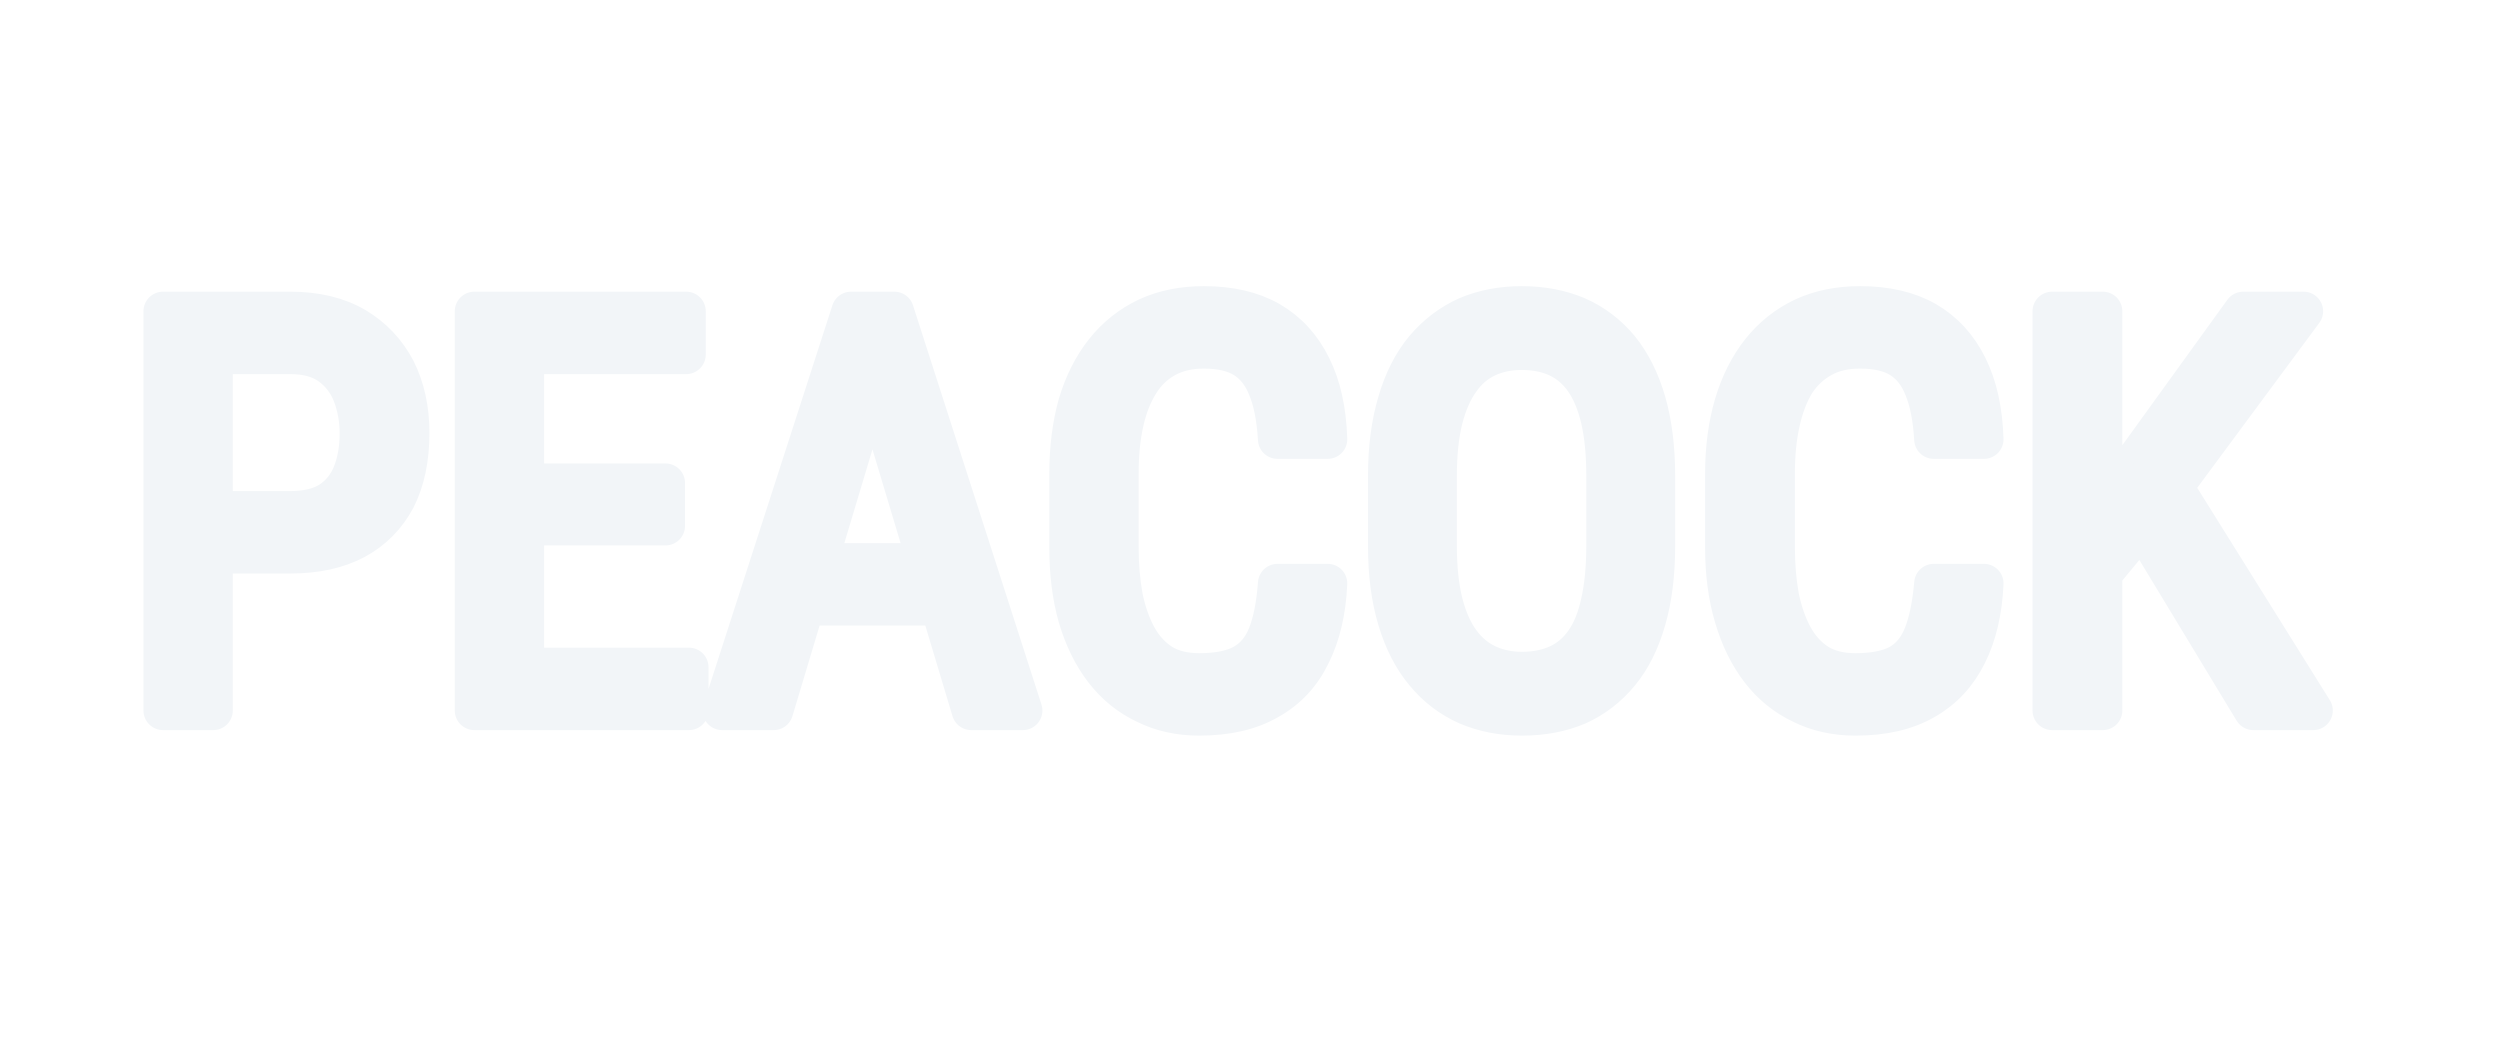
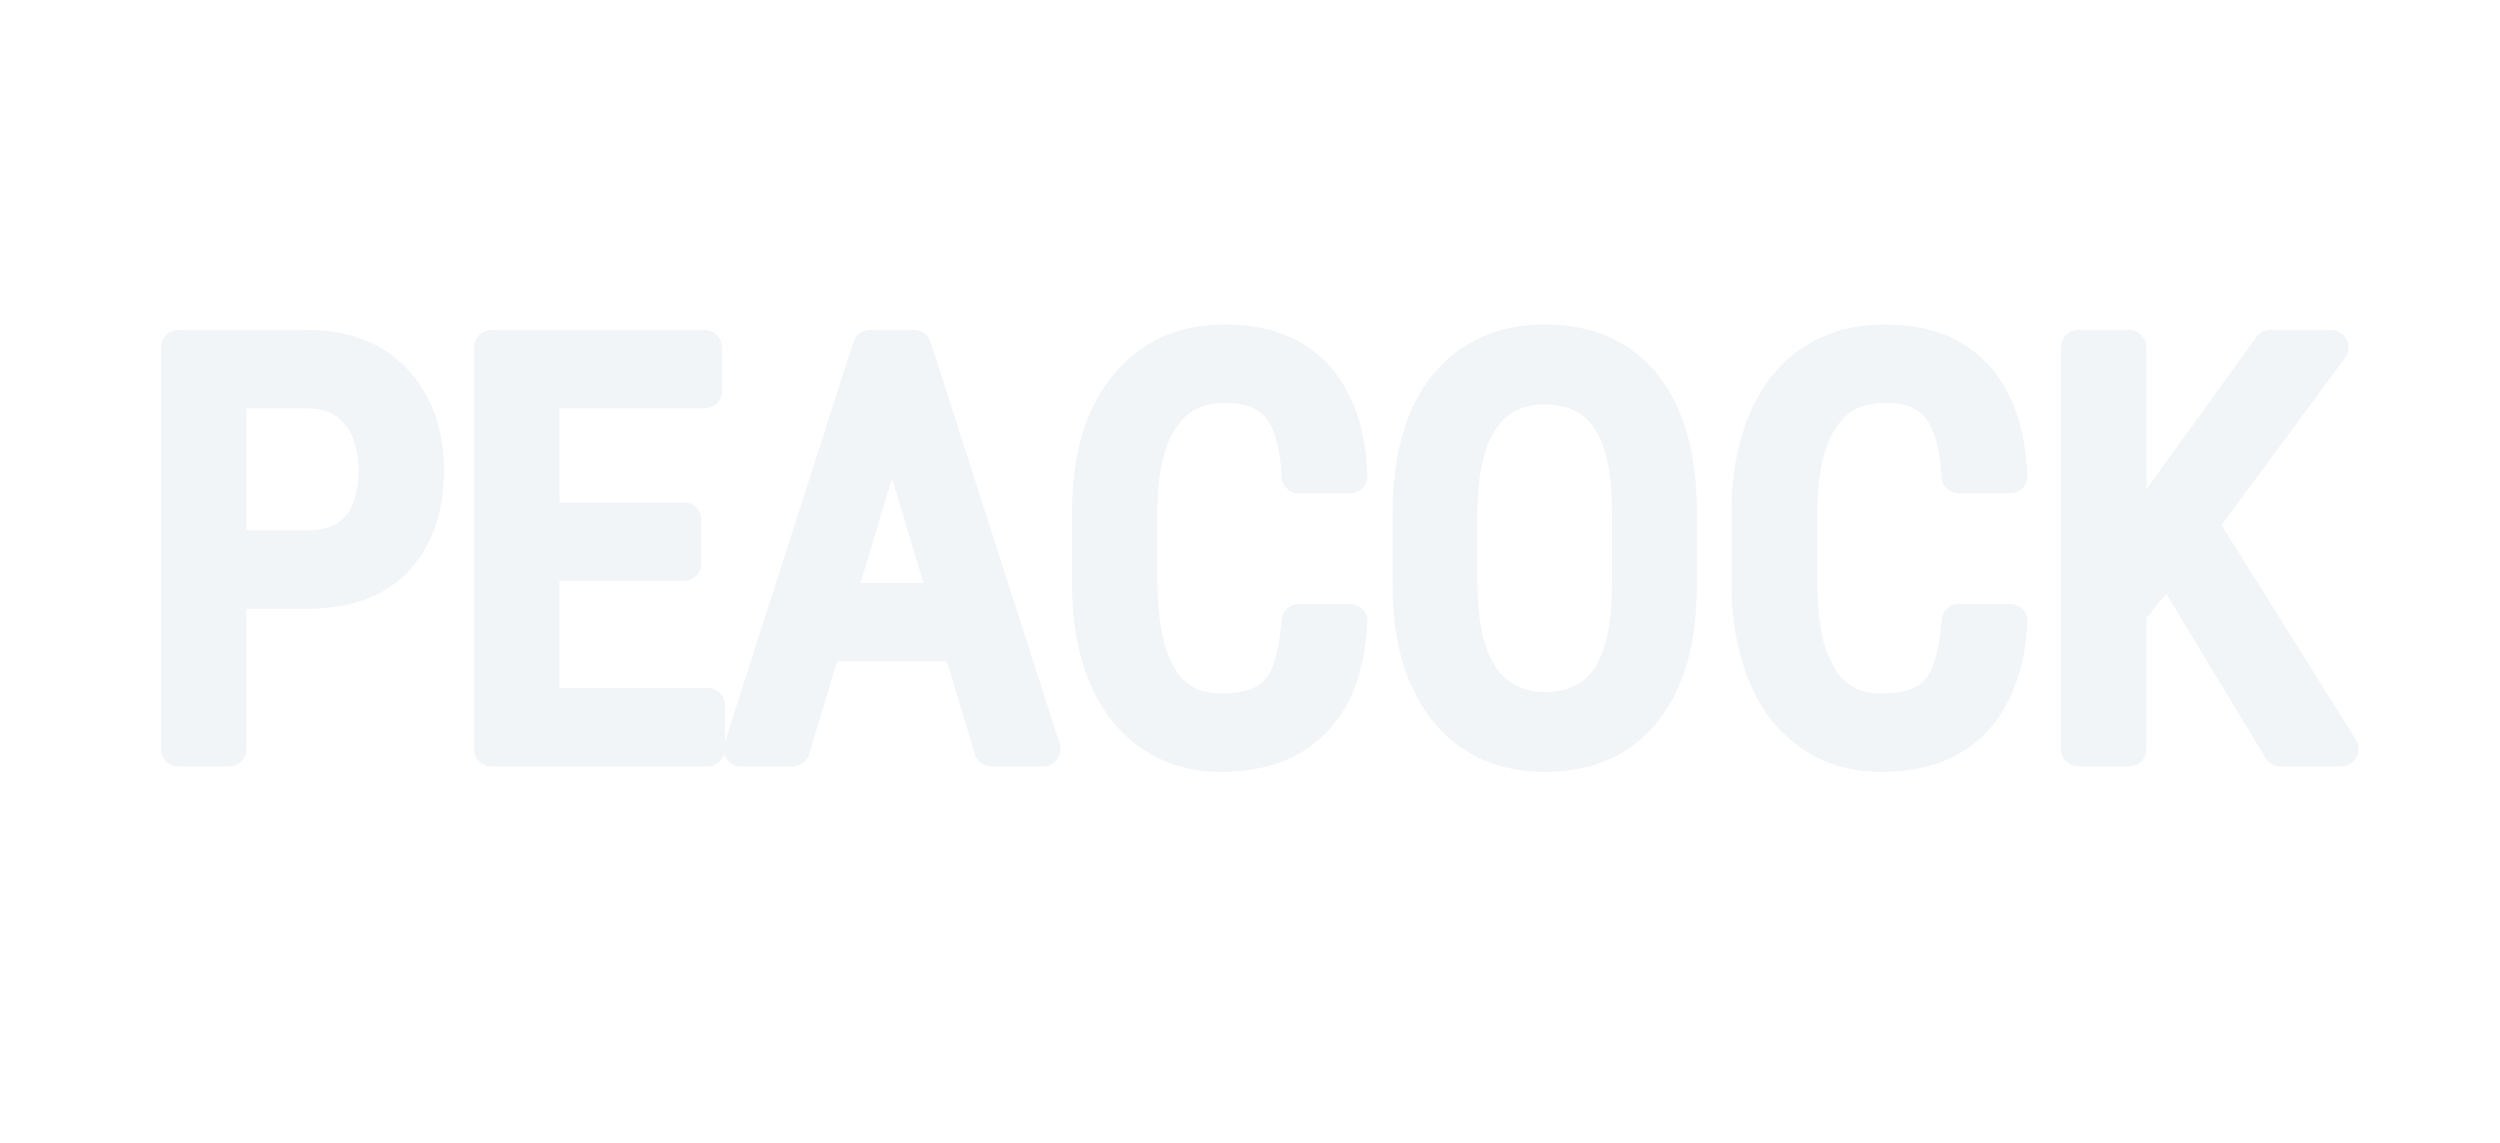
- <svg xmlns="http://www.w3.org/2000/svg" width="38" height="16" viewBox="0 0 38 16" role="img" aria-label="PEACOCK">
+ <svg xmlns="http://www.w3.org/2000/svg" width="35" height="16" viewBox="0 0 35 16" role="img" aria-label="PEACOCK">
  <g transform="translate(0.00 2.40) scale(0.7)">
-     <path d="M6.30 8.60L6.30 8.60L4.40 8.60L4.40 7.66L6.30 7.66Q6.84 7.66 7.17 7.45Q7.50 7.23 7.65 6.85Q7.80 6.47 7.80 5.98L7.80 5.98Q7.80 5.54 7.65 5.14Q7.50 4.75 7.17 4.51Q6.84 4.27 6.30 4.27L6.30 4.27L4.63 4.27L4.63 12L3.54 12L3.54 3.33L6.30 3.33Q7.14 3.33 7.72 3.67Q8.29 4.01 8.60 4.60Q8.90 5.20 8.90 5.97L8.90 5.97Q8.90 6.81 8.60 7.40Q8.29 7.98 7.72 8.29Q7.14 8.60 6.30 8.60ZM11.20 11.06L14.96 11.06L14.96 12L11.20 12L11.20 11.06ZM10.30 3.33L11.39 3.33L11.39 12L10.30 12L10.30 3.33ZM11.20 7.06L14.45 7.06L14.45 7.99L11.20 7.99L11.20 7.06ZM11.20 3.33L14.90 3.33L14.90 4.27L11.20 4.27L11.20 3.33ZM19.18 3.33L19.17 4.10L16.80 12L15.68 12L18.48 3.33L19.18 3.33ZM22.21 12L21.09 12L18.72 4.10L18.71 3.33L19.42 3.33L22.21 12ZM16.91 8.79L21.09 8.79L21.09 9.73L16.91 9.73L16.91 8.79ZM27.74 9.24L27.74 9.24L28.83 9.24Q28.79 10.14 28.47 10.78Q28.16 11.43 27.55 11.77Q26.95 12.12 26.04 12.12L26.04 12.12Q25.39 12.12 24.87 11.86Q24.34 11.61 23.97 11.13Q23.60 10.65 23.40 9.97Q23.21 9.30 23.21 8.46L23.21 8.46L23.21 6.86Q23.21 6.03 23.40 5.35Q23.60 4.68 23.98 4.20Q24.36 3.72 24.91 3.46Q25.45 3.21 26.14 3.21L26.14 3.21Q26.99 3.21 27.57 3.54Q28.16 3.88 28.48 4.53Q28.80 5.17 28.83 6.11L28.83 6.11L27.74 6.11Q27.70 5.42 27.52 4.99Q27.35 4.56 27.01 4.35Q26.68 4.15 26.14 4.15L26.14 4.15Q25.67 4.15 25.32 4.34Q24.97 4.53 24.75 4.88Q24.52 5.24 24.41 5.74Q24.30 6.23 24.30 6.85L24.30 6.85L24.30 8.46Q24.30 9.03 24.39 9.53Q24.49 10.02 24.69 10.39Q24.90 10.77 25.23 10.98Q25.56 11.18 26.04 11.18L26.04 11.18Q26.64 11.18 26.99 10.99Q27.35 10.79 27.52 10.36Q27.69 9.93 27.74 9.24ZM35.95 6.91L35.95 6.91L35.95 8.42Q35.95 9.34 35.75 10.03Q35.55 10.73 35.17 11.19Q34.79 11.65 34.26 11.89Q33.72 12.12 33.05 12.12L33.05 12.12Q32.40 12.12 31.86 11.89Q31.32 11.65 30.94 11.19Q30.55 10.73 30.34 10.03Q30.13 9.34 30.13 8.42L30.13 8.42L30.13 6.91Q30.13 6.00 30.34 5.30Q30.54 4.61 30.93 4.14Q31.32 3.68 31.85 3.44Q32.39 3.21 33.04 3.21L33.04 3.21Q33.71 3.21 34.25 3.44Q34.79 3.68 35.17 4.14Q35.55 4.61 35.75 5.30Q35.95 6.00 35.95 6.91ZM34.87 8.42L34.87 8.42L34.87 6.90Q34.87 6.19 34.75 5.67Q34.63 5.16 34.40 4.83Q34.17 4.50 33.83 4.34Q33.49 4.18 33.04 4.18L33.04 4.18Q32.62 4.18 32.28 4.34Q31.94 4.50 31.71 4.83Q31.47 5.16 31.34 5.67Q31.21 6.19 31.21 6.90L31.21 6.90L31.21 8.42Q31.21 9.14 31.34 9.66Q31.47 10.17 31.71 10.50Q31.95 10.83 32.29 10.99Q32.63 11.15 33.05 11.15L33.05 11.15Q33.49 11.15 33.84 10.99Q34.18 10.83 34.41 10.50Q34.64 10.17 34.75 9.66Q34.87 9.14 34.87 8.42ZM41.99 9.24L41.99 9.24L43.08 9.24Q43.04 10.14 42.72 10.78Q42.40 11.43 41.80 11.77Q41.20 12.12 40.29 12.12L40.29 12.12Q39.64 12.12 39.12 11.86Q38.59 11.61 38.22 11.13Q37.85 10.65 37.65 9.97Q37.45 9.30 37.45 8.46L37.45 8.46L37.45 6.86Q37.45 6.03 37.65 5.35Q37.85 4.68 38.23 4.20Q38.61 3.72 39.16 3.46Q39.70 3.21 40.39 3.21L40.39 3.21Q41.24 3.21 41.82 3.54Q42.41 3.88 42.73 4.53Q43.05 5.17 43.08 6.11L43.08 6.11L41.99 6.11Q41.95 5.42 41.77 4.99Q41.60 4.56 41.26 4.35Q40.93 4.15 40.39 4.15L40.39 4.15Q39.91 4.15 39.57 4.34Q39.22 4.53 38.99 4.88Q38.77 5.24 38.66 5.74Q38.55 6.23 38.55 6.85L38.55 6.85L38.55 8.46Q38.55 9.03 38.64 9.53Q38.74 10.02 38.94 10.39Q39.15 10.77 39.48 10.98Q39.81 11.18 40.29 11.18L40.29 11.18Q40.89 11.18 41.24 10.99Q41.59 10.79 41.76 10.36Q41.93 9.93 41.99 9.24ZM44.56 3.33L45.66 3.33L45.66 12L44.56 12L44.56 3.33ZM48.71 3.33L50.02 3.33L47.03 7.37L45.29 9.47L45.09 8.25L46.37 6.57L48.71 3.33ZM50.23 12L48.93 12L46.37 7.77L47.02 6.86L50.23 12Z" fill="#F2F5F8" stroke="#F2F5F8" stroke-width="0.85" stroke-linejoin="round" paint-order="stroke fill" />
+     <path d="M6.13 8.40L6.13 8.40L4.37 8.40L4.37 7.53L6.13 7.53Q6.62 7.53 6.93 7.33Q7.24 7.14 7.38 6.78Q7.52 6.43 7.52 5.98L7.52 5.98Q7.52 5.56 7.38 5.20Q7.24 4.84 6.93 4.61Q6.62 4.39 6.13 4.39L6.13 4.39L4.58 4.39L4.58 11.55L3.57 11.55L3.57 3.52L6.13 3.52Q6.90 3.52 7.44 3.83Q7.97 4.15 8.25 4.70Q8.53 5.25 8.53 5.97L8.53 5.97Q8.53 6.74 8.25 7.28Q7.97 7.83 7.44 8.12Q6.90 8.40 6.13 8.40ZM10.66 10.68L14.15 10.68L14.15 11.55L10.66 11.55L10.66 10.68ZM9.83 3.52L10.84 3.52L10.84 11.55L9.83 11.55L9.83 3.52ZM10.66 6.97L13.68 6.97L13.68 7.84L10.66 7.84L10.66 6.97ZM10.66 3.52L14.09 3.52L14.09 4.39L10.66 4.39L10.66 3.52ZM18.06 3.52L18.05 4.23L15.85 11.55L14.82 11.55L17.40 3.52L18.06 3.52ZM20.86 11.55L19.83 11.55L17.63 4.23L17.62 3.52L18.28 3.52L20.86 11.55ZM15.95 8.58L19.83 8.58L19.83 9.45L15.95 9.45L15.95 8.58ZM25.98 9.00L25.98 9.00L27.00 9.00Q26.96 9.82 26.67 10.42Q26.37 11.02 25.81 11.34Q25.25 11.66 24.41 11.66L24.41 11.66Q23.81 11.66 23.32 11.42Q22.84 11.19 22.49 10.74Q22.15 10.30 21.97 9.67Q21.79 9.05 21.79 8.27L21.79 8.27L21.79 6.79Q21.79 6.02 21.97 5.39Q22.15 4.77 22.51 4.32Q22.86 3.88 23.36 3.64Q23.87 3.41 24.51 3.41L24.51 3.41Q25.29 3.41 25.83 3.72Q26.38 4.03 26.67 4.63Q26.97 5.23 27.00 6.09L27.00 6.09L25.98 6.09Q25.95 5.46 25.79 5.06Q25.63 4.66 25.31 4.47Q25.00 4.28 24.51 4.28L24.51 4.28Q24.06 4.28 23.74 4.45Q23.42 4.63 23.21 4.96Q23.00 5.29 22.90 5.75Q22.80 6.21 22.80 6.78L22.80 6.78L22.80 8.27Q22.80 8.80 22.89 9.26Q22.97 9.72 23.16 10.06Q23.35 10.41 23.66 10.60Q23.97 10.79 24.41 10.79L24.41 10.79Q24.97 10.79 25.29 10.61Q25.62 10.43 25.78 10.03Q25.93 9.64 25.98 9.00ZM33.59 6.84L33.59 6.84L33.59 8.23Q33.59 9.08 33.41 9.73Q33.22 10.37 32.87 10.80Q32.52 11.23 32.02 11.45Q31.52 11.66 30.90 11.66L30.90 11.66Q30.30 11.66 29.80 11.45Q29.31 11.23 28.95 10.80Q28.59 10.37 28.39 9.73Q28.20 9.08 28.20 8.23L28.20 8.23L28.20 6.84Q28.20 5.99 28.39 5.35Q28.58 4.70 28.94 4.27Q29.30 3.84 29.80 3.62Q30.29 3.41 30.89 3.41L30.89 3.41Q31.52 3.41 32.02 3.62Q32.52 3.84 32.87 4.27Q33.22 4.70 33.41 5.35Q33.59 5.99 33.59 6.84ZM32.59 8.23L32.59 8.23L32.59 6.83Q32.59 6.16 32.48 5.69Q32.37 5.21 32.15 4.91Q31.94 4.60 31.62 4.46Q31.31 4.31 30.89 4.31L30.89 4.31Q30.50 4.31 30.19 4.46Q29.88 4.60 29.66 4.91Q29.44 5.21 29.32 5.69Q29.20 6.16 29.20 6.83L29.20 6.83L29.20 8.23Q29.20 8.90 29.32 9.38Q29.44 9.86 29.66 10.16Q29.89 10.47 30.20 10.61Q30.51 10.76 30.90 10.76L30.90 10.76Q31.31 10.76 31.63 10.61Q31.95 10.47 32.16 10.16Q32.37 9.86 32.48 9.38Q32.59 8.90 32.59 8.23ZM39.18 9.00L39.18 9.00L40.20 9.00Q40.16 9.82 39.86 10.42Q39.57 11.02 39.01 11.34Q38.45 11.66 37.61 11.66L37.61 11.66Q37.01 11.66 36.52 11.42Q36.04 11.19 35.69 10.74Q35.35 10.30 35.17 9.67Q34.98 9.05 34.98 8.27L34.98 8.27L34.98 6.79Q34.98 6.02 35.17 5.39Q35.35 4.77 35.70 4.32Q36.05 3.88 36.56 3.64Q37.06 3.41 37.70 3.41L37.70 3.41Q38.49 3.41 39.03 3.72Q39.57 4.03 39.87 4.63Q40.16 5.23 40.20 6.09L40.20 6.09L39.18 6.09Q39.14 5.46 38.98 5.06Q38.82 4.66 38.51 4.47Q38.20 4.28 37.70 4.28L37.70 4.28Q37.26 4.28 36.94 4.45Q36.62 4.63 36.41 4.96Q36.20 5.29 36.10 5.75Q36.00 6.21 36.00 6.78L36.00 6.78L36.00 8.27Q36.00 8.80 36.08 9.26Q36.17 9.72 36.36 10.06Q36.55 10.41 36.86 10.60Q37.17 10.79 37.61 10.79L37.61 10.79Q38.17 10.79 38.49 10.61Q38.82 10.43 38.98 10.03Q39.13 9.64 39.18 9.00ZM41.57 3.52L42.58 3.52L42.58 11.55L41.57 11.55L41.57 3.52ZM45.41 3.52L46.62 3.52L43.86 7.26L42.24 9.21L42.06 8.07L43.24 6.52L45.41 3.52ZM46.82 11.55L45.61 11.55L43.24 7.63L43.84 6.79L46.82 11.55Z" fill="#F2F5F8" stroke="#F2F5F8" stroke-width="0.7" stroke-linejoin="round" paint-order="stroke fill" />
  </g>
</svg>
